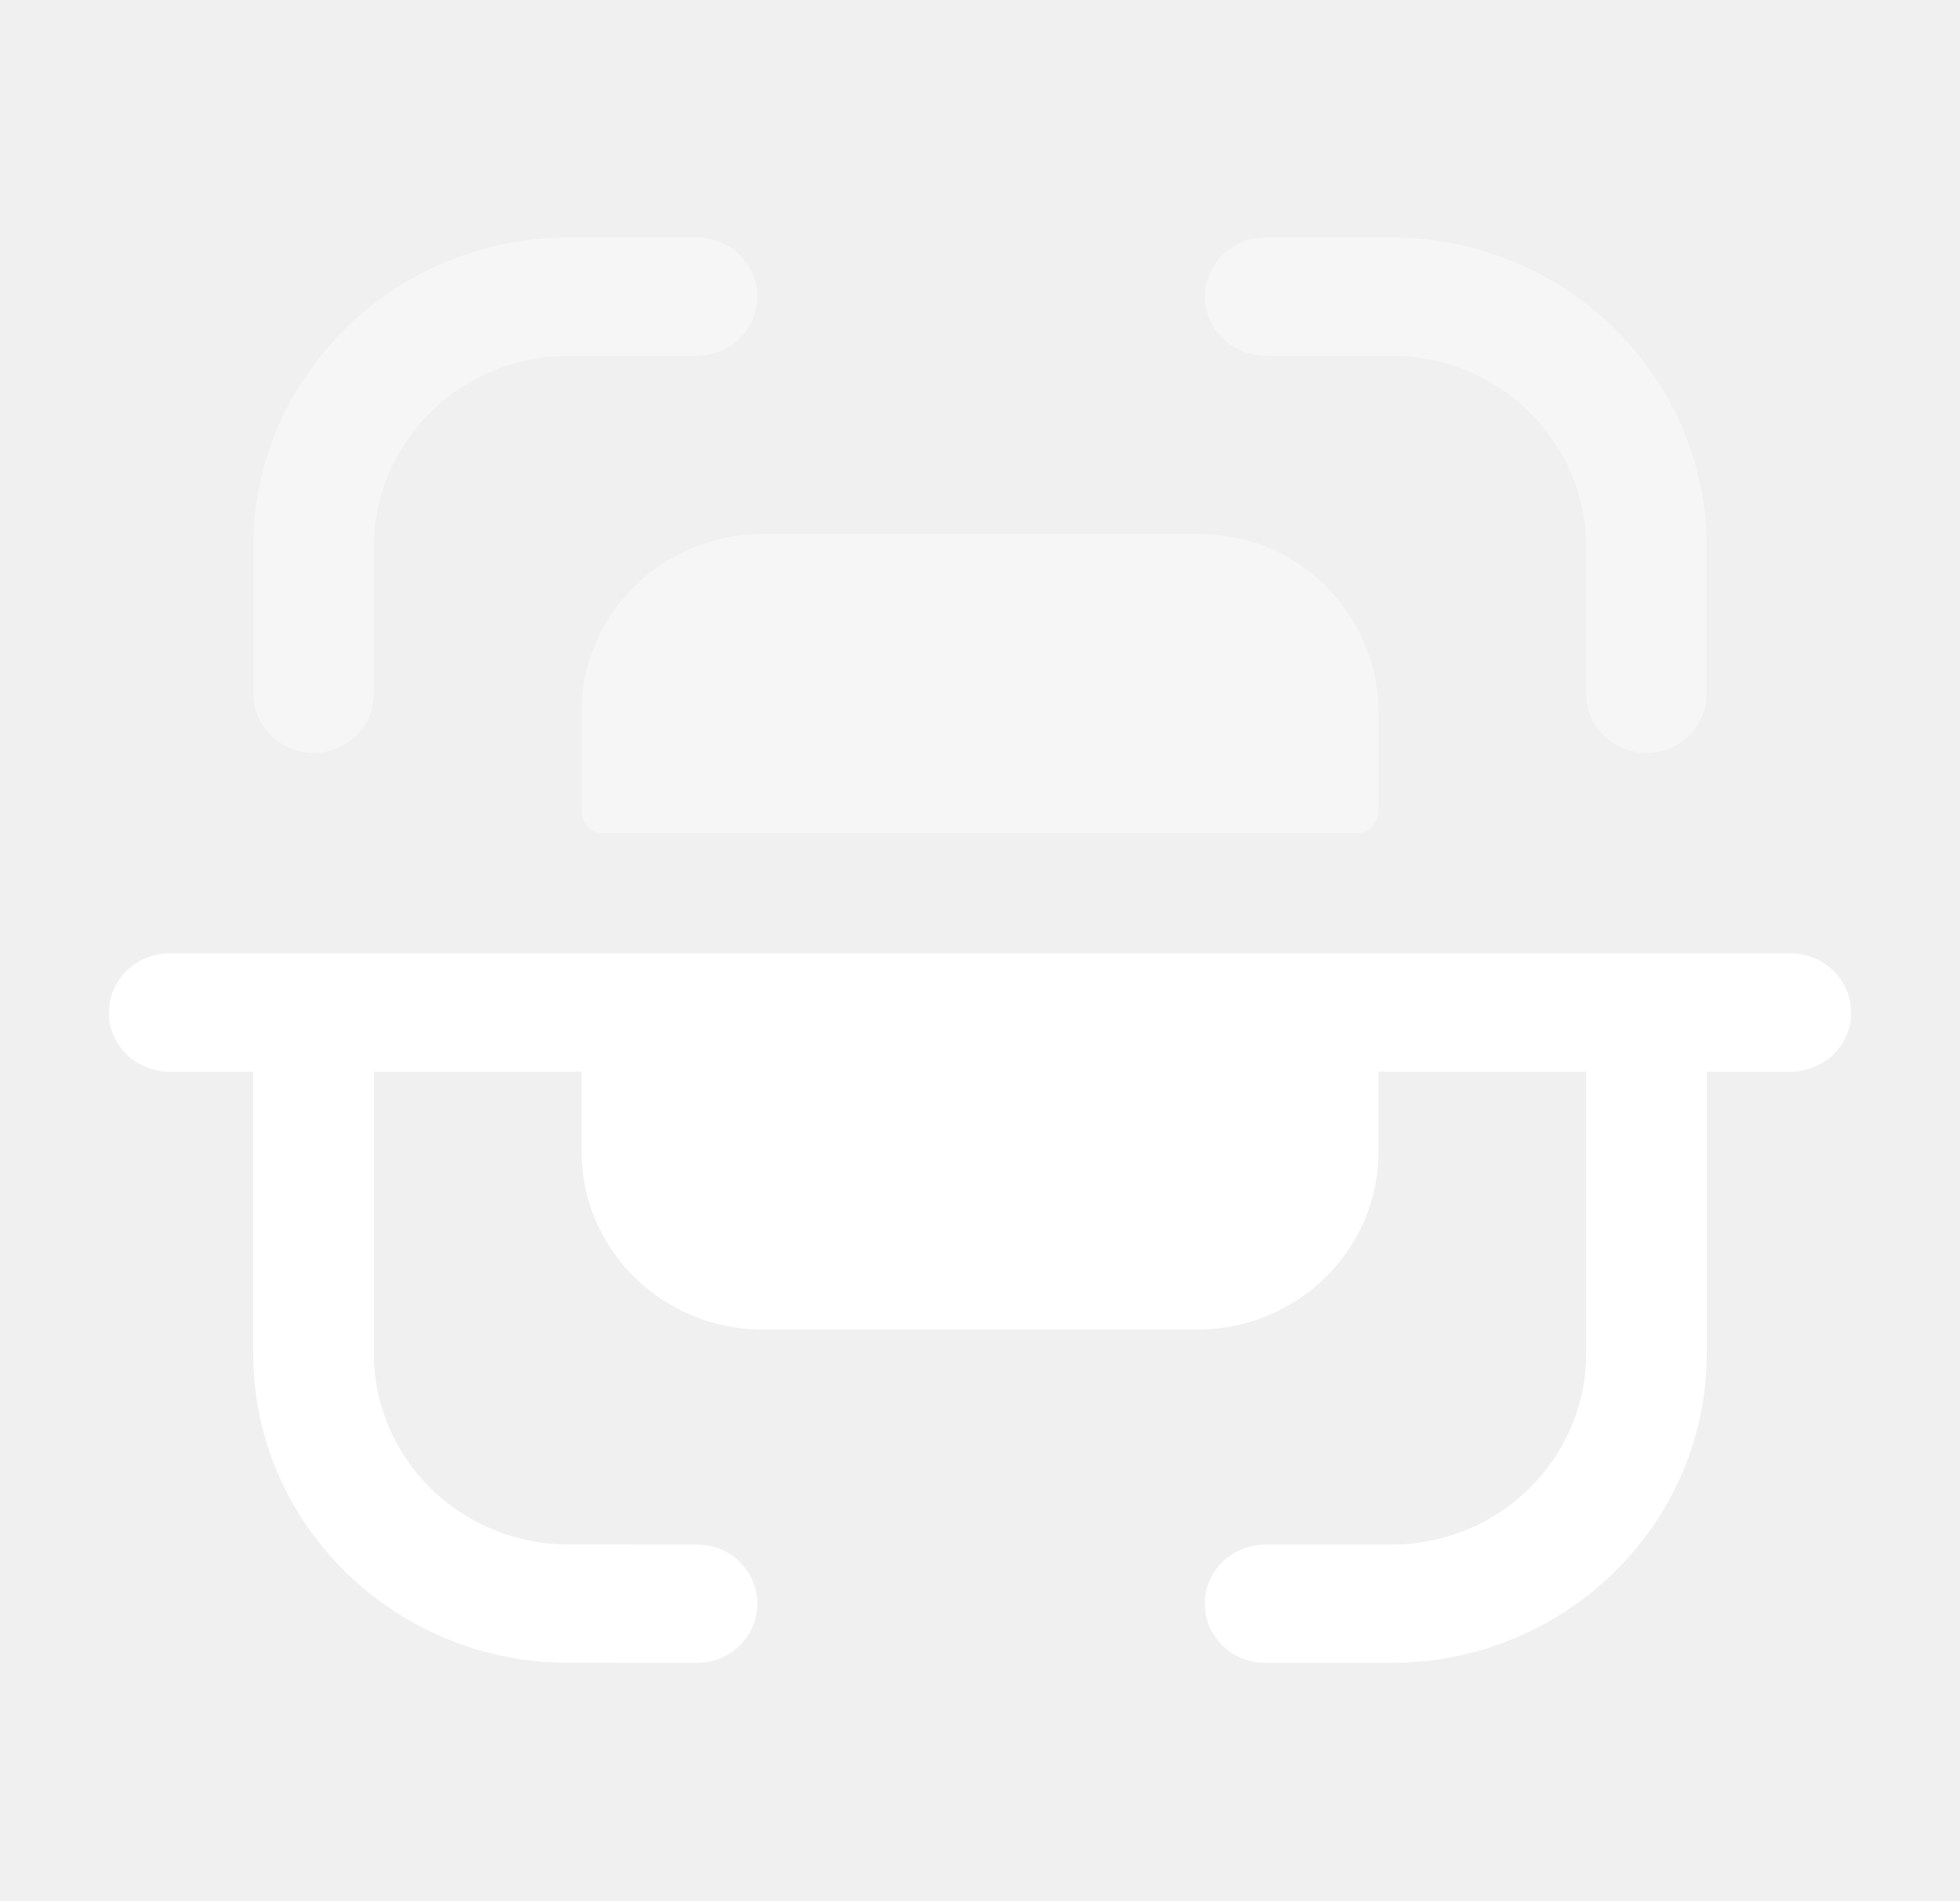
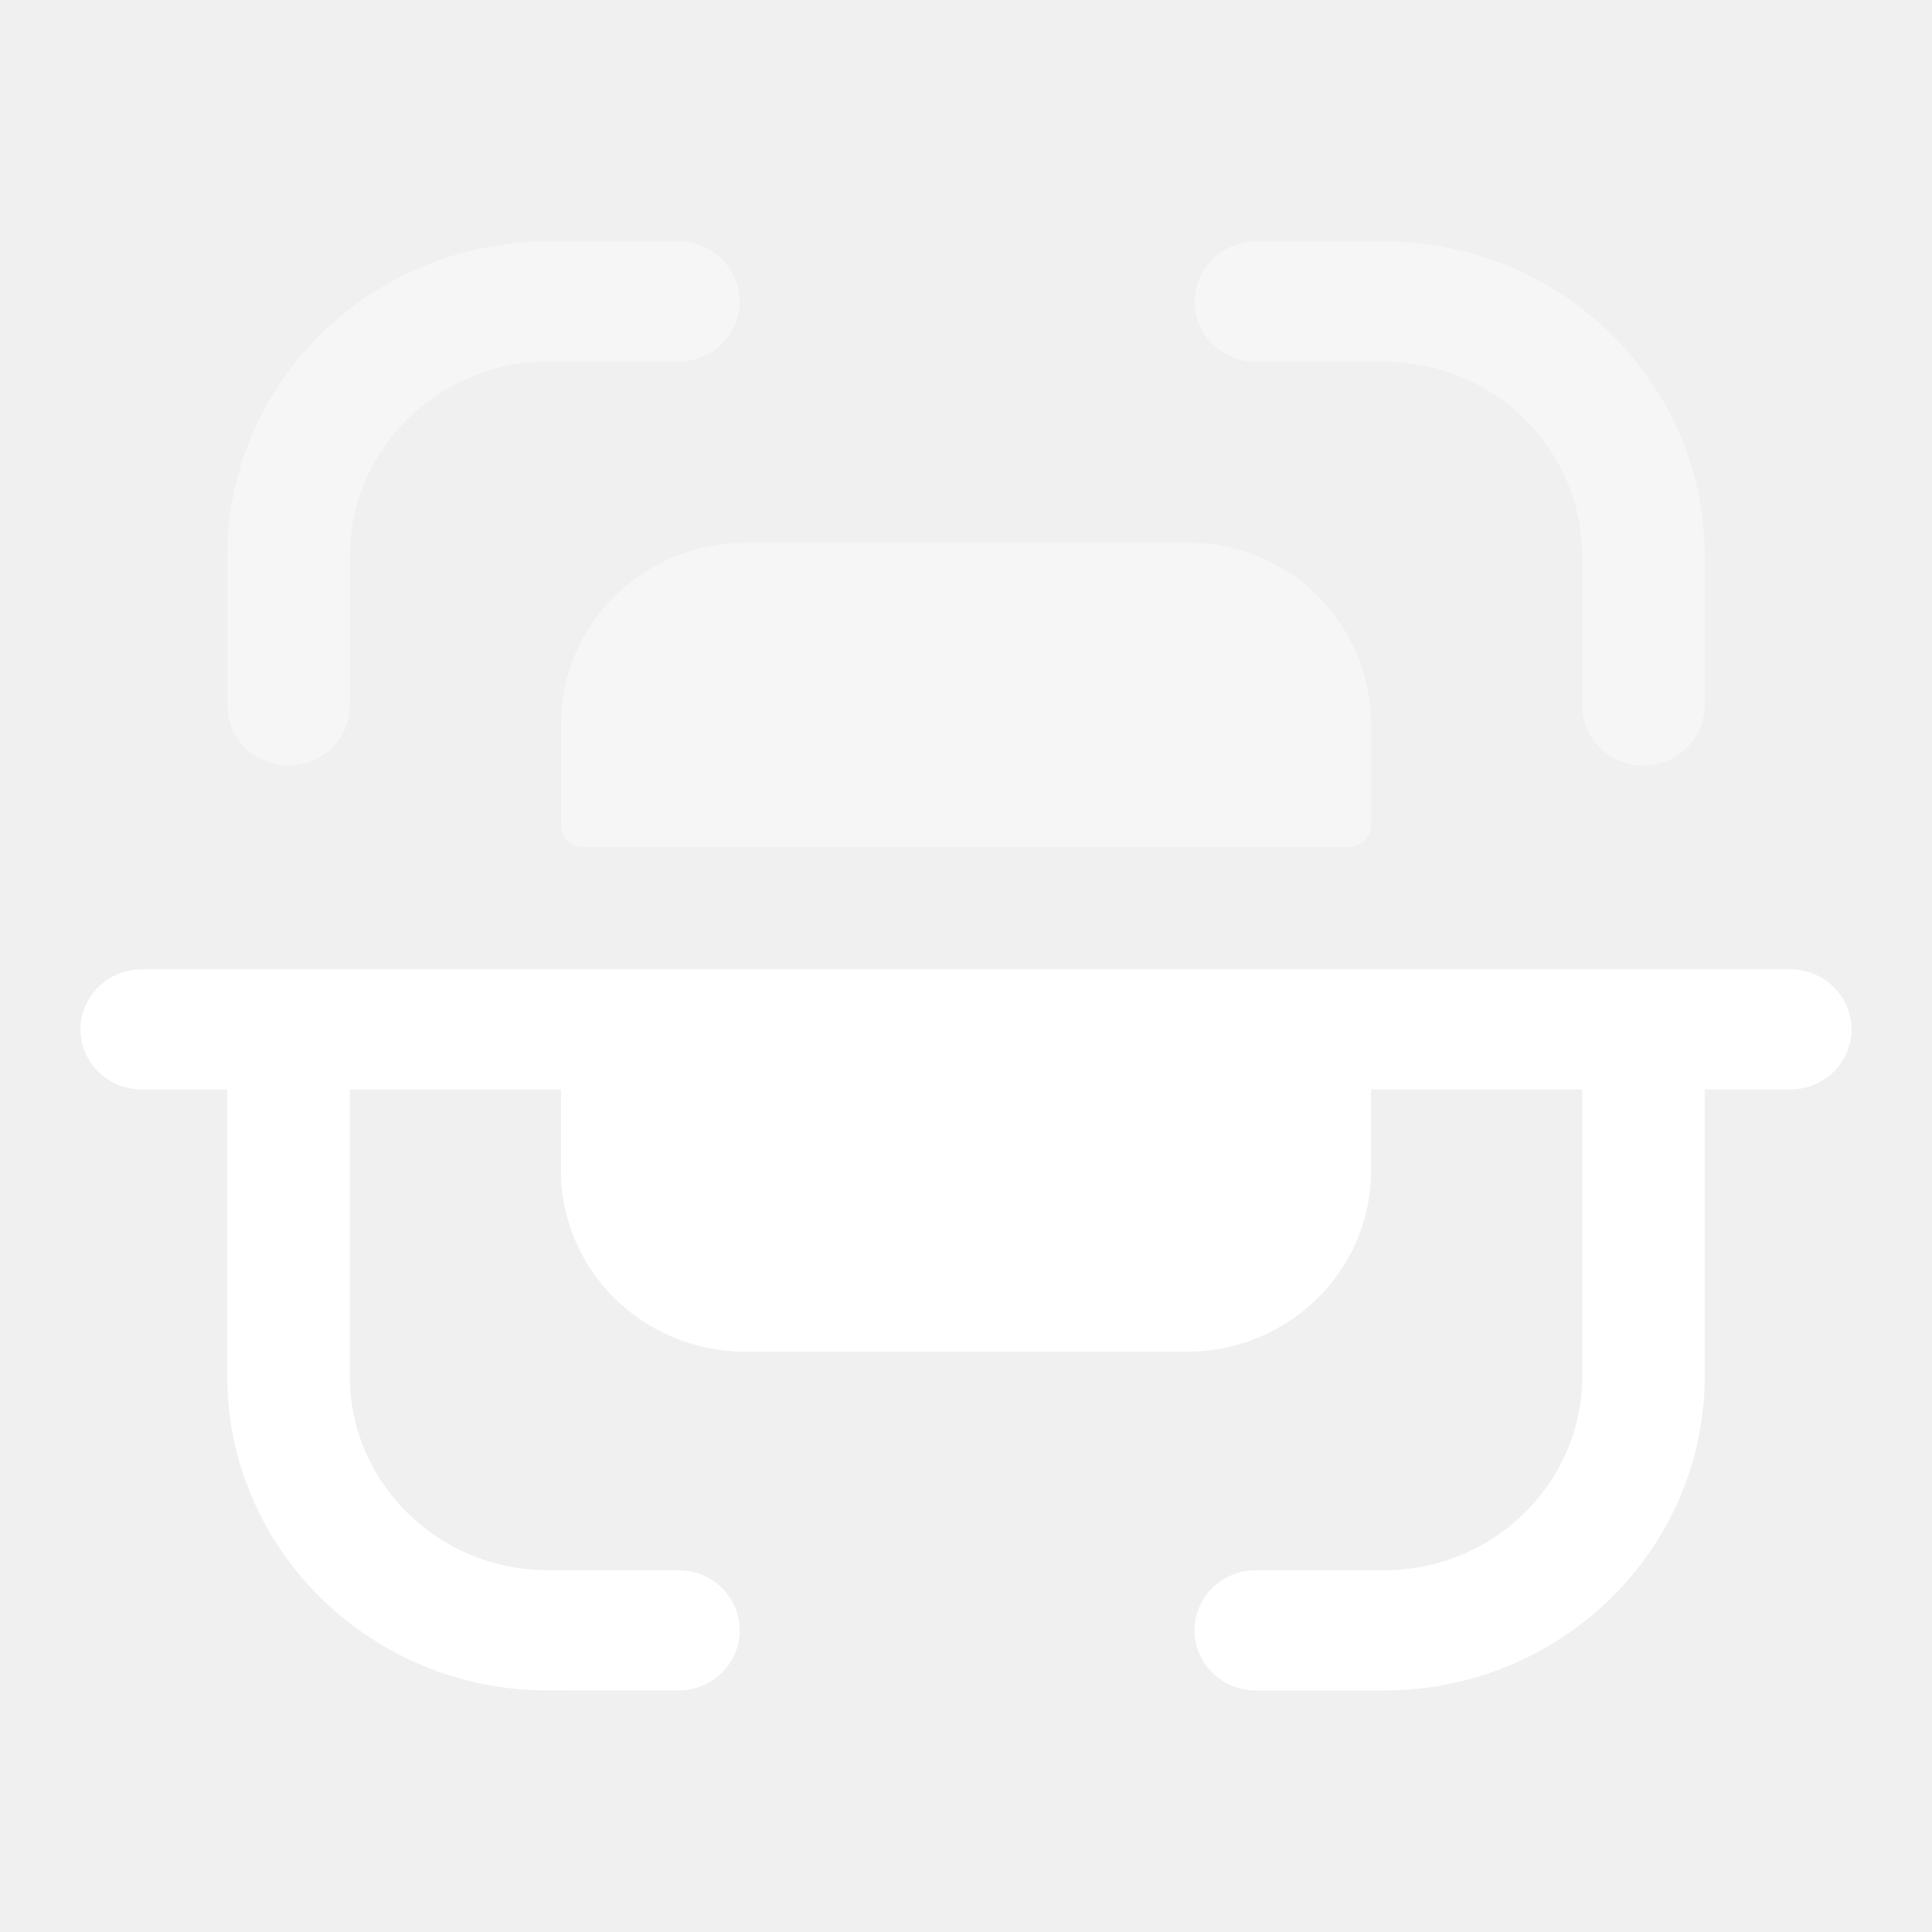
- <svg xmlns="http://www.w3.org/2000/svg" width="33" height="32" viewBox="0 0 33 32" fill="none">
-   <path opacity="0.4" fill-rule="evenodd" clip-rule="evenodd" d="M12.752 4.996C12.752 4.446 12.297 4 11.737 4H11.736L9.564 4.001C6.642 4.004 4.265 6.338 4.265 9.204V11.683C4.265 12.232 4.72 12.679 5.28 12.679C5.84 12.679 6.296 12.232 6.296 11.683V9.204C6.296 7.435 7.762 5.995 9.565 5.993L11.737 5.991C12.298 5.991 12.752 5.545 12.752 4.996ZM23.425 4H21.301C20.741 4 20.286 4.446 20.286 4.997C20.286 5.546 20.741 5.99 21.301 5.99H23.425C25.234 5.99 26.706 7.434 26.706 9.208V11.683C26.706 12.232 27.161 12.679 27.721 12.679C28.282 12.679 28.735 12.232 28.735 11.683V9.208C28.735 6.336 26.354 4 23.425 4ZM12.818 8.99H20.183C20.99 8.99 21.765 9.308 22.329 9.874C22.897 10.445 23.211 11.213 23.21 12.012V13.672C23.203 13.867 23.045 14.025 22.846 14.03H10.153C9.955 14.024 9.797 13.866 9.793 13.672V12.012C9.778 10.358 11.133 9.007 12.818 8.99Z" fill="white" />
-   <path d="M30.152 16.055H2.849C2.289 16.055 1.833 16.501 1.833 17.051C1.833 17.6 2.289 18.045 2.849 18.045H4.264V22.796C4.264 25.662 6.643 27.996 9.564 27.999L11.736 28C12.297 28 12.751 27.554 12.752 27.004C12.752 26.454 12.297 26.009 11.737 26.009L9.567 26.007C7.763 26.005 6.295 24.565 6.295 22.796V18.045H9.792V19.367C9.779 21.021 11.132 22.373 12.817 22.388H20.183C21.869 22.373 23.223 21.021 23.209 19.367V18.045H26.707V22.791C26.707 24.567 25.235 26.009 23.425 26.009H21.301C20.74 26.009 20.285 26.454 20.285 27.004C20.285 27.554 20.74 28 21.301 28H23.425C26.353 28 28.736 25.665 28.736 22.791V18.045H30.152C30.712 18.045 31.167 17.6 31.167 17.051C31.167 16.501 30.712 16.055 30.152 16.055Z" fill="white" />
+ <svg xmlns="http://www.w3.org/2000/svg" width="60" height="60" viewBox="0 0 60 60" fill="none">
+   <path opacity="0.4" fill-rule="evenodd" clip-rule="evenodd" d="M22.972 9.368C22.972 8.336 22.119 7.5 21.069 7.5H21.067L16.994 7.502C11.517 7.507 7.059 11.883 7.059 17.257V21.905C7.059 22.935 7.912 23.773 8.962 23.773C10.012 23.773 10.867 22.935 10.867 21.905V17.257C10.867 13.94 13.617 11.241 16.997 11.236L21.069 11.234C22.122 11.234 22.972 10.398 22.972 9.368ZM42.984 7.501H39.002C37.952 7.501 37.099 8.337 37.099 9.369C37.099 10.398 37.952 11.232 39.002 11.232H42.984C46.377 11.232 49.136 13.938 49.136 17.265V21.906C49.136 22.935 49.989 23.774 51.039 23.774C52.092 23.774 52.941 22.935 52.941 21.906V17.265C52.941 11.879 48.477 7.501 42.984 7.501ZM23.096 16.857H36.906C38.419 16.857 39.871 17.452 40.929 18.514C41.994 19.585 42.584 21.024 42.581 22.522V25.636C42.569 26.001 42.271 26.297 41.899 26.307H18.099C17.729 26.295 17.431 25.998 17.424 25.636V22.522C17.396 19.421 19.936 16.889 23.096 16.857Z" fill="white" />
+   <path d="M55.597 30.103H4.405C3.355 30.103 2.5 30.939 2.5 31.971C2.5 33.001 3.355 33.834 4.405 33.834H7.058V42.743C7.058 48.117 11.518 52.493 16.995 52.498L21.067 52.5C22.12 52.5 22.97 51.664 22.973 50.632C22.973 49.602 22.12 48.766 21.07 48.766L17 48.764C13.617 48.759 10.865 46.06 10.865 42.743V33.834H17.422V36.313C17.398 39.414 19.935 41.949 23.095 41.978H36.905C40.068 41.949 42.605 39.414 42.58 36.313V33.834H49.138V42.733C49.138 46.062 46.377 48.766 42.985 48.766H39.002C37.95 48.766 37.097 49.602 37.097 50.632C37.097 51.664 37.95 52.5 39.002 52.5H42.985C48.475 52.5 52.943 48.122 52.943 42.733V33.834H55.597C56.648 33.834 57.5 33.001 57.5 31.971C57.5 30.939 56.648 30.103 55.597 30.103Z" fill="white" />
</svg>
